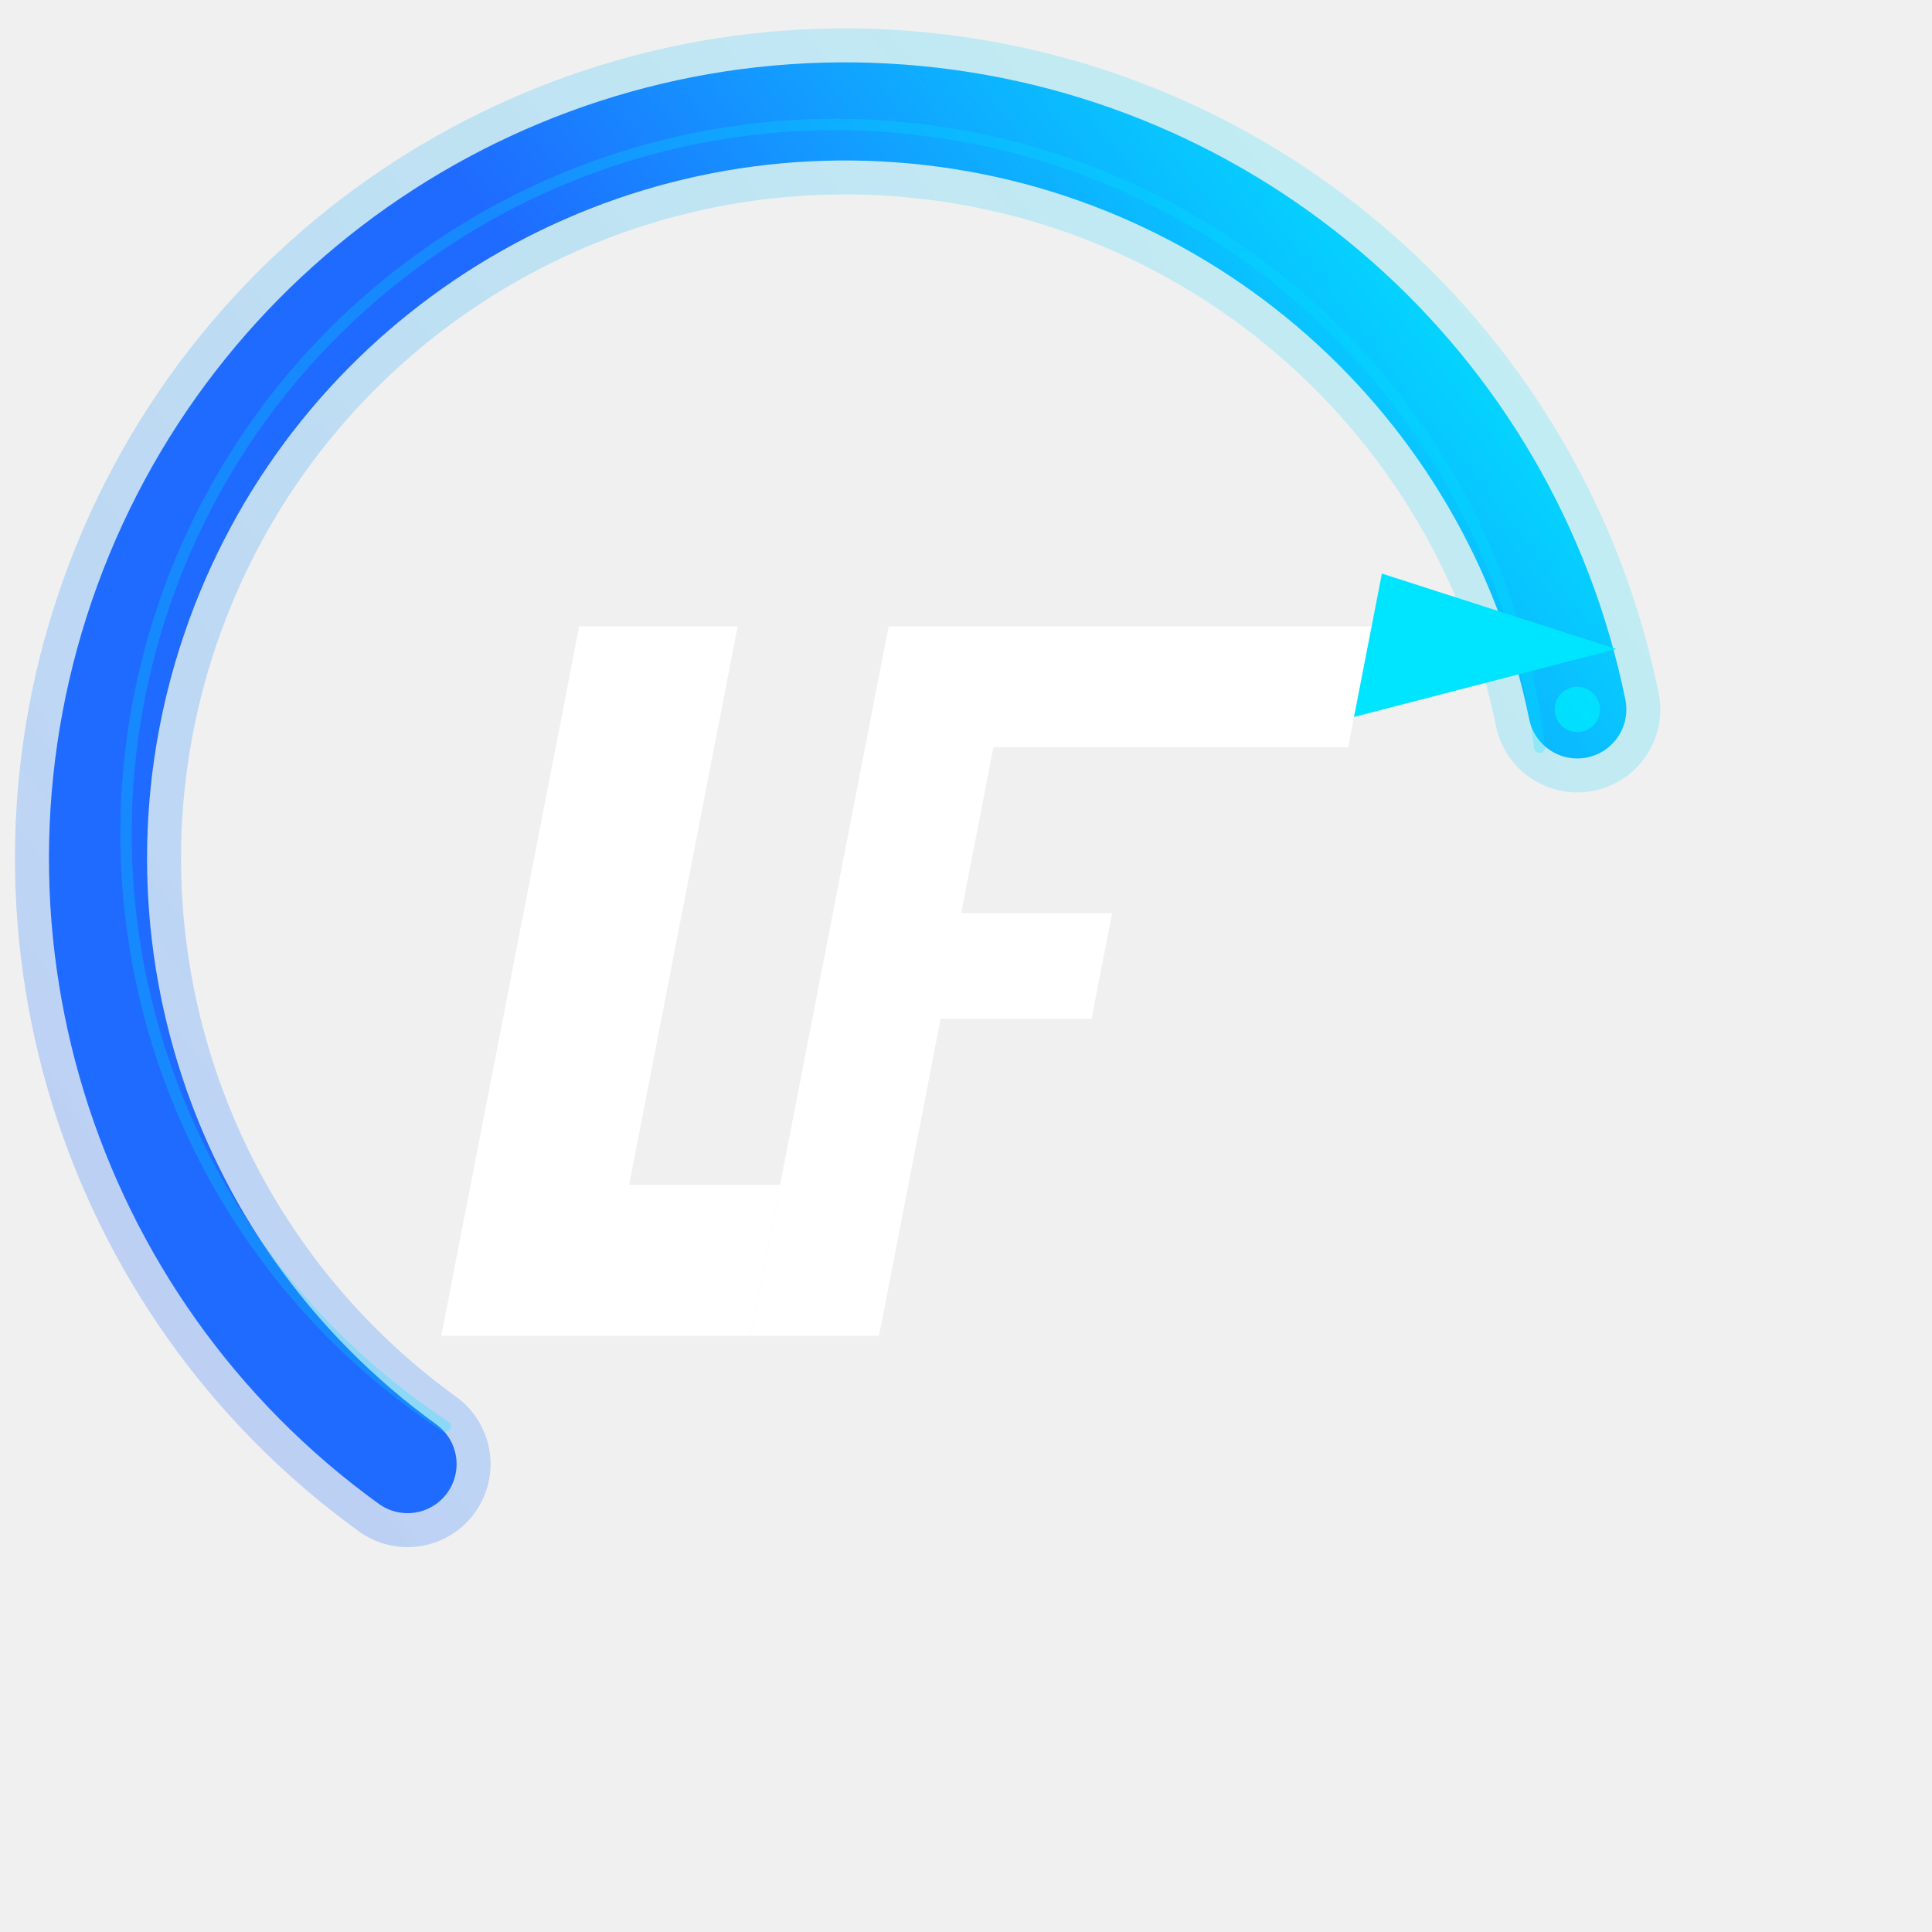
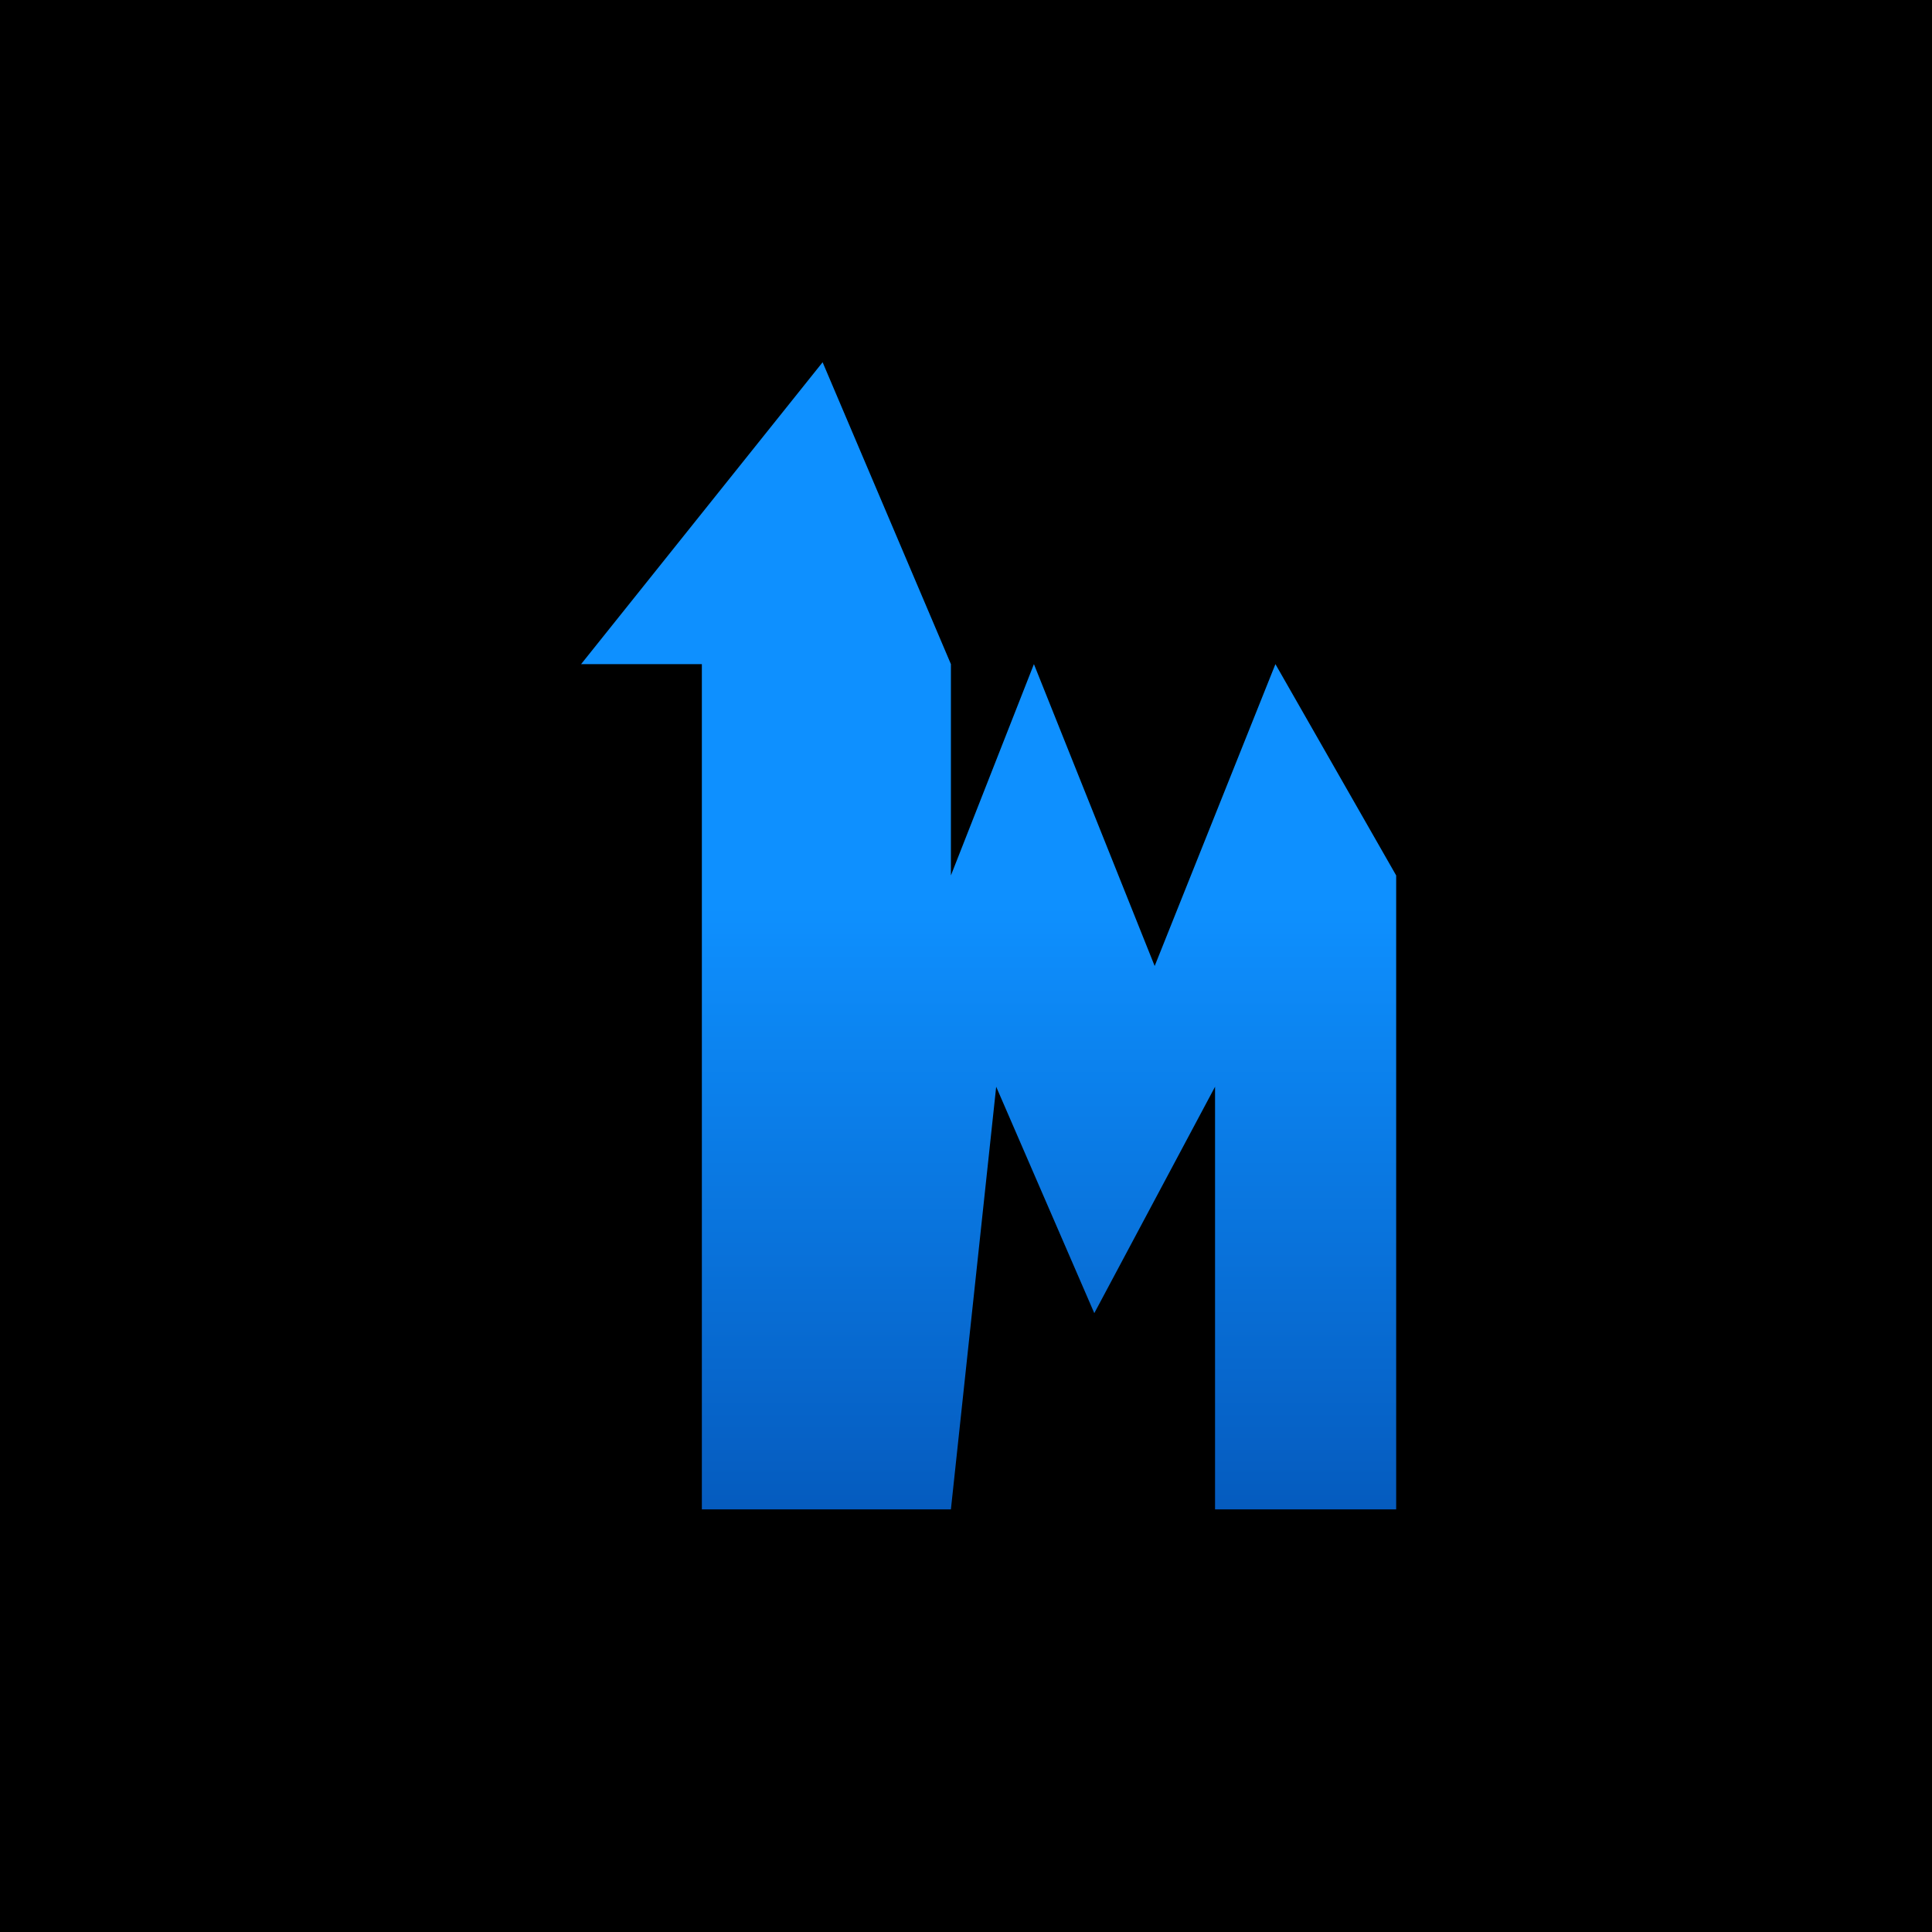
<svg xmlns="http://www.w3.org/2000/svg" viewBox="0 0 512 512" fill="none">
  <defs>
-     <linearGradient id="lfRingGrad" x1="72" y1="400" x2="440" y2="112" gradientUnits="userSpaceOnUse">
-       <stop offset="0%" stop-color="#1F6BFF" />
-       <stop offset="55%" stop-color="#1F6BFF" />
-       <stop offset="100%" stop-color="#00E5FF" />
-     </linearGradient>
-     <linearGradient id="lfRingGlow" x1="72" y1="400" x2="440" y2="112" gradientUnits="userSpaceOnUse">
-       <stop offset="0%" stop-color="#1F6BFF" stop-opacity="0.45" />
-       <stop offset="100%" stop-color="#00E5FF" stop-opacity="0.35" />
+     <linearGradient id="omGrad" x1="256" y1="96" x2="256" y2="416" gradientUnits="userSpaceOnUse">
+       <stop offset="0%" stop-color="#0E90FF" />
+       <stop offset="45%" stop-color="#0E90FF" />
+       <stop offset="100%" stop-color="#0456B8" />
    </linearGradient>
  </defs>
-   <path d="M 108 388 A 198 198 0 1 1 418 188" stroke="url(#lfRingGlow)" stroke-width="44" stroke-linecap="round" fill="none" opacity="0.55" />
-   <path d="M 108 388 A 198 198 0 1 1 418 188" stroke="url(#lfRingGrad)" stroke-width="26" stroke-linecap="round" fill="none" />
-   <path d="M 118 378 A 188 188 0 1 1 408 198" stroke="#00E5FF" stroke-width="3" stroke-linecap="round" fill="none" opacity="0.25" />
-   <g transform="translate(256 256) skewX(-11) translate(-256 -256)">
-     <path fill="#FFFFFF" d="M 136 166 L 136 354 L 218 354 L 218 314 L 178 314 L 178 166 Z" />
-     <path fill="#FFFFFF" d="M 218 166 L 346 166 L 346 198 L 252 198 L 252 242 L 292 242 L 292 270 L 252 270 L 252 354 L 218 354 Z" />
-     <path fill="#00E5FF" d="M 346 152 L 346 190 L 412 172 Z" />
-   </g>
-   <circle cx="418" cy="188" r="6" fill="#00E5FF" opacity="0.85" />
+   <rect width="512" height="512" fill="#000000" />
+   <path fill="url(#omGrad)" d="M 186 400 L 186 176 L 154 176 L 218 96 L 252 176 L 252 232 L 274 176 L 306 256 L 338 176 L 370 232 L 370 400 L 322 400 L 322 288 L 290 348 L 264 288 L 252 400 Z" />
</svg>
